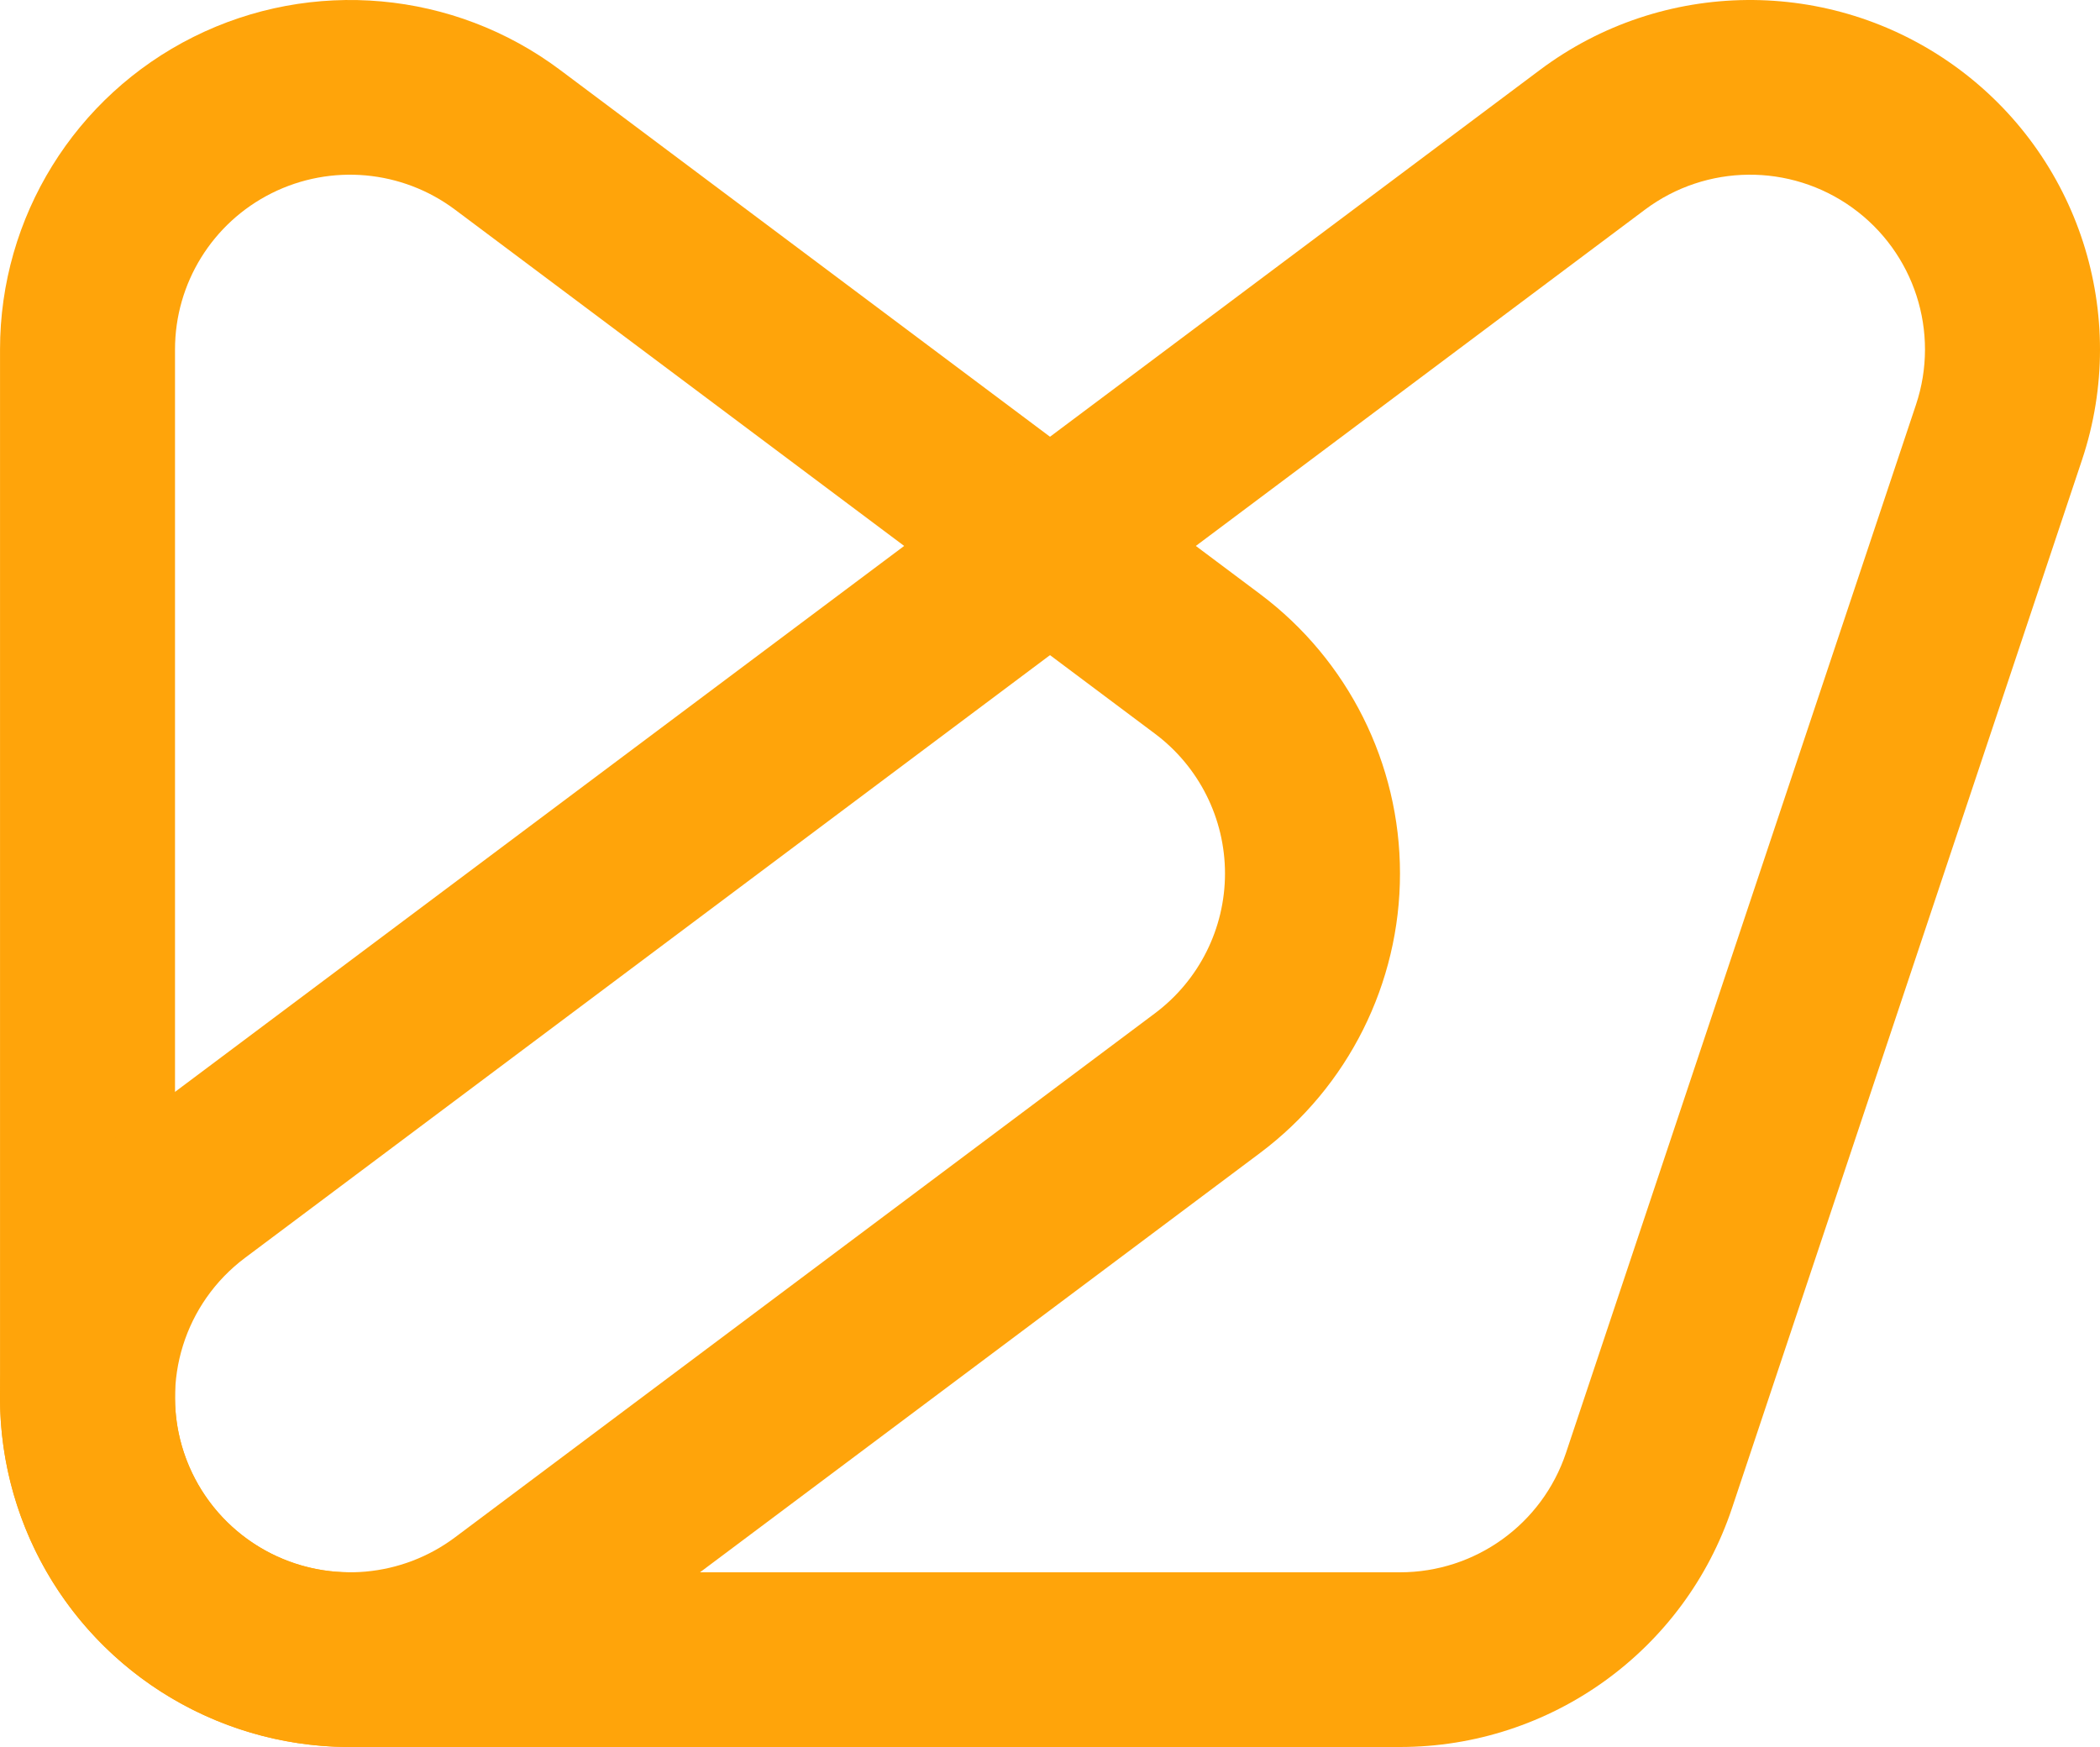
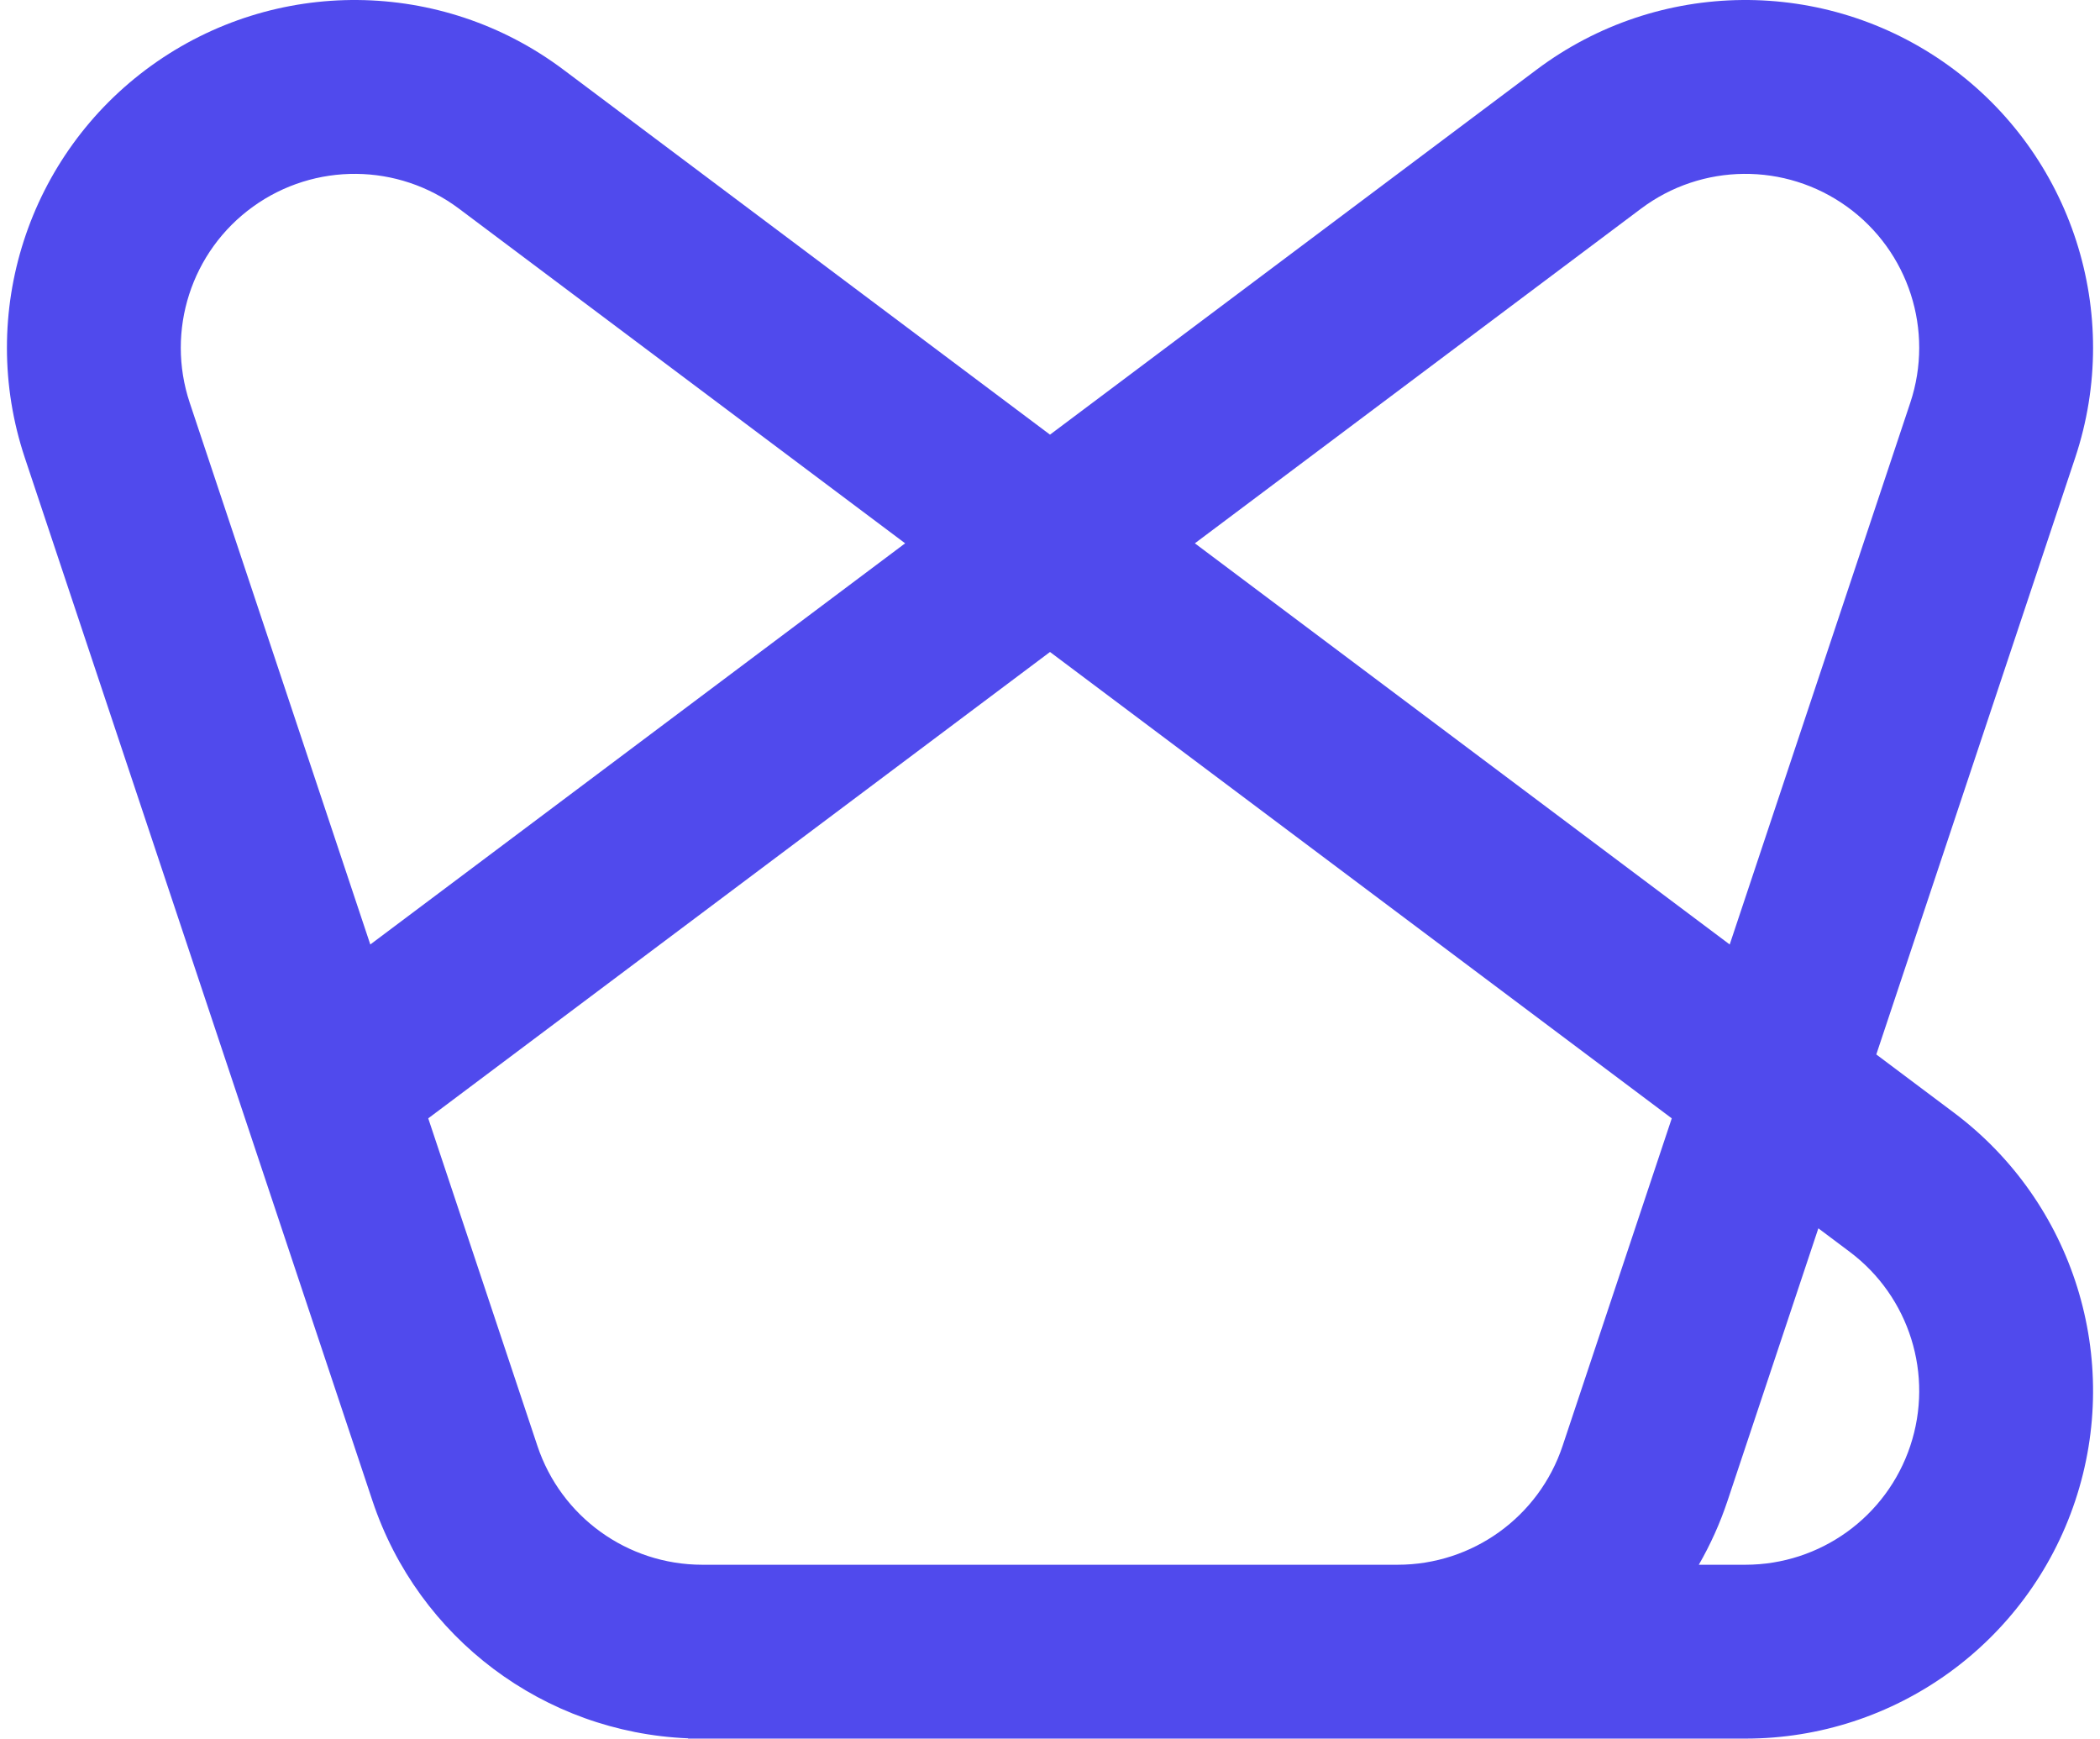
- <svg xmlns="http://www.w3.org/2000/svg" width="250" height="208" viewBox="0 0 250 208" fill="none">
-   <path fill-rule="evenodd" clip-rule="evenodd" d="M166.666 104C166.666 90.906 160.491 78.576 149.999 70.72L66.668 8.32C54.042 -1.134 37.151 -2.655 23.035 4.392C8.919 11.439 0.003 25.843 0.003 41.6L0.003 166.4C0.003 182.157 8.919 196.561 23.035 203.608C37.151 210.655 54.042 209.134 66.668 199.68L149.999 137.28C160.491 129.424 166.666 117.094 166.666 104ZM145.833 104C145.833 97.453 142.745 91.288 137.5 87.36L54.168 24.96C47.855 20.233 39.41 19.473 32.352 22.996C25.294 26.519 20.835 33.722 20.835 41.6V166.4C20.835 174.278 25.294 181.481 32.352 185.004C39.41 188.527 47.855 187.767 54.168 183.04L137.5 120.64C142.745 116.712 145.833 110.547 145.833 104Z" fill="#FFA40A" />
-   <path fill-rule="evenodd" clip-rule="evenodd" d="M232.694 7.853C217.908 -2.787 197.912 -2.598 183.332 8.32L16.669 133.12C2.322 143.863 -3.53 162.568 2.141 179.555C7.812 196.542 23.734 208 41.668 208H166.666C184.6 208 200.522 196.542 206.193 179.555L247.859 54.755C253.622 37.492 247.479 18.492 232.694 7.853ZM220.512 24.726C213.12 19.406 203.122 19.501 195.832 24.96L29.169 149.76C21.995 155.132 19.069 164.484 21.905 172.977C24.74 181.471 32.701 187.2 41.668 187.2H166.666C175.633 187.2 183.594 181.471 186.429 172.977L228.095 48.178C230.977 39.546 227.905 30.046 220.512 24.726Z" fill="#FFA40A" />
+ <svg xmlns="http://www.w3.org/2000/svg" width="302" height="250" viewBox="0 0 302 250" fill="none">
+   <path fill-rule="evenodd" clip-rule="evenodd" d="M221 10C238.497 -3.123 262.493 -3.351 280.236 9.438C297.978 22.226 305.35 45.062 298.434 65.811L269.83 151.623L281 160C298.217 172.913 305.24 195.394 298.434 215.811C291.629 236.228 272.522 250 251 250H101C100.987 250 100.974 250 100.961 250H98.946C98.951 249.986 98.955 249.972 98.96 249.959C78.279 249.12 60.156 235.581 53.566 215.811L3.566 65.811C-3.35 45.062 4.022 22.226 21.765 9.438C39.508 -3.35 63.503 -3.123 81 10L151 62.5L221 10ZM130.167 78.125L66 30C57.252 23.439 45.254 23.325 36.382 29.719C27.511 36.113 23.825 47.531 27.283 57.906L53.252 135.811L130.167 78.125ZM61.585 160.811L151 93.75L240.415 160.811L224.717 207.906C221.314 218.114 211.761 225 201 225L101 225C100.991 225 100.982 225 100.972 225C90.223 224.988 80.683 218.105 77.283 207.906L61.585 160.811ZM244.305 225H251C261.761 225 271.314 218.114 274.717 207.906C278.12 197.697 274.609 186.456 266 180L261.497 176.623L248.434 215.811C247.354 219.051 245.965 222.123 244.305 225ZM248.749 135.811L171.833 78.125L236 30C244.749 23.439 256.746 23.325 265.618 29.719C274.489 36.113 278.175 47.531 274.717 57.906L248.749 135.811Z" fill="#504AED" />
</svg>
